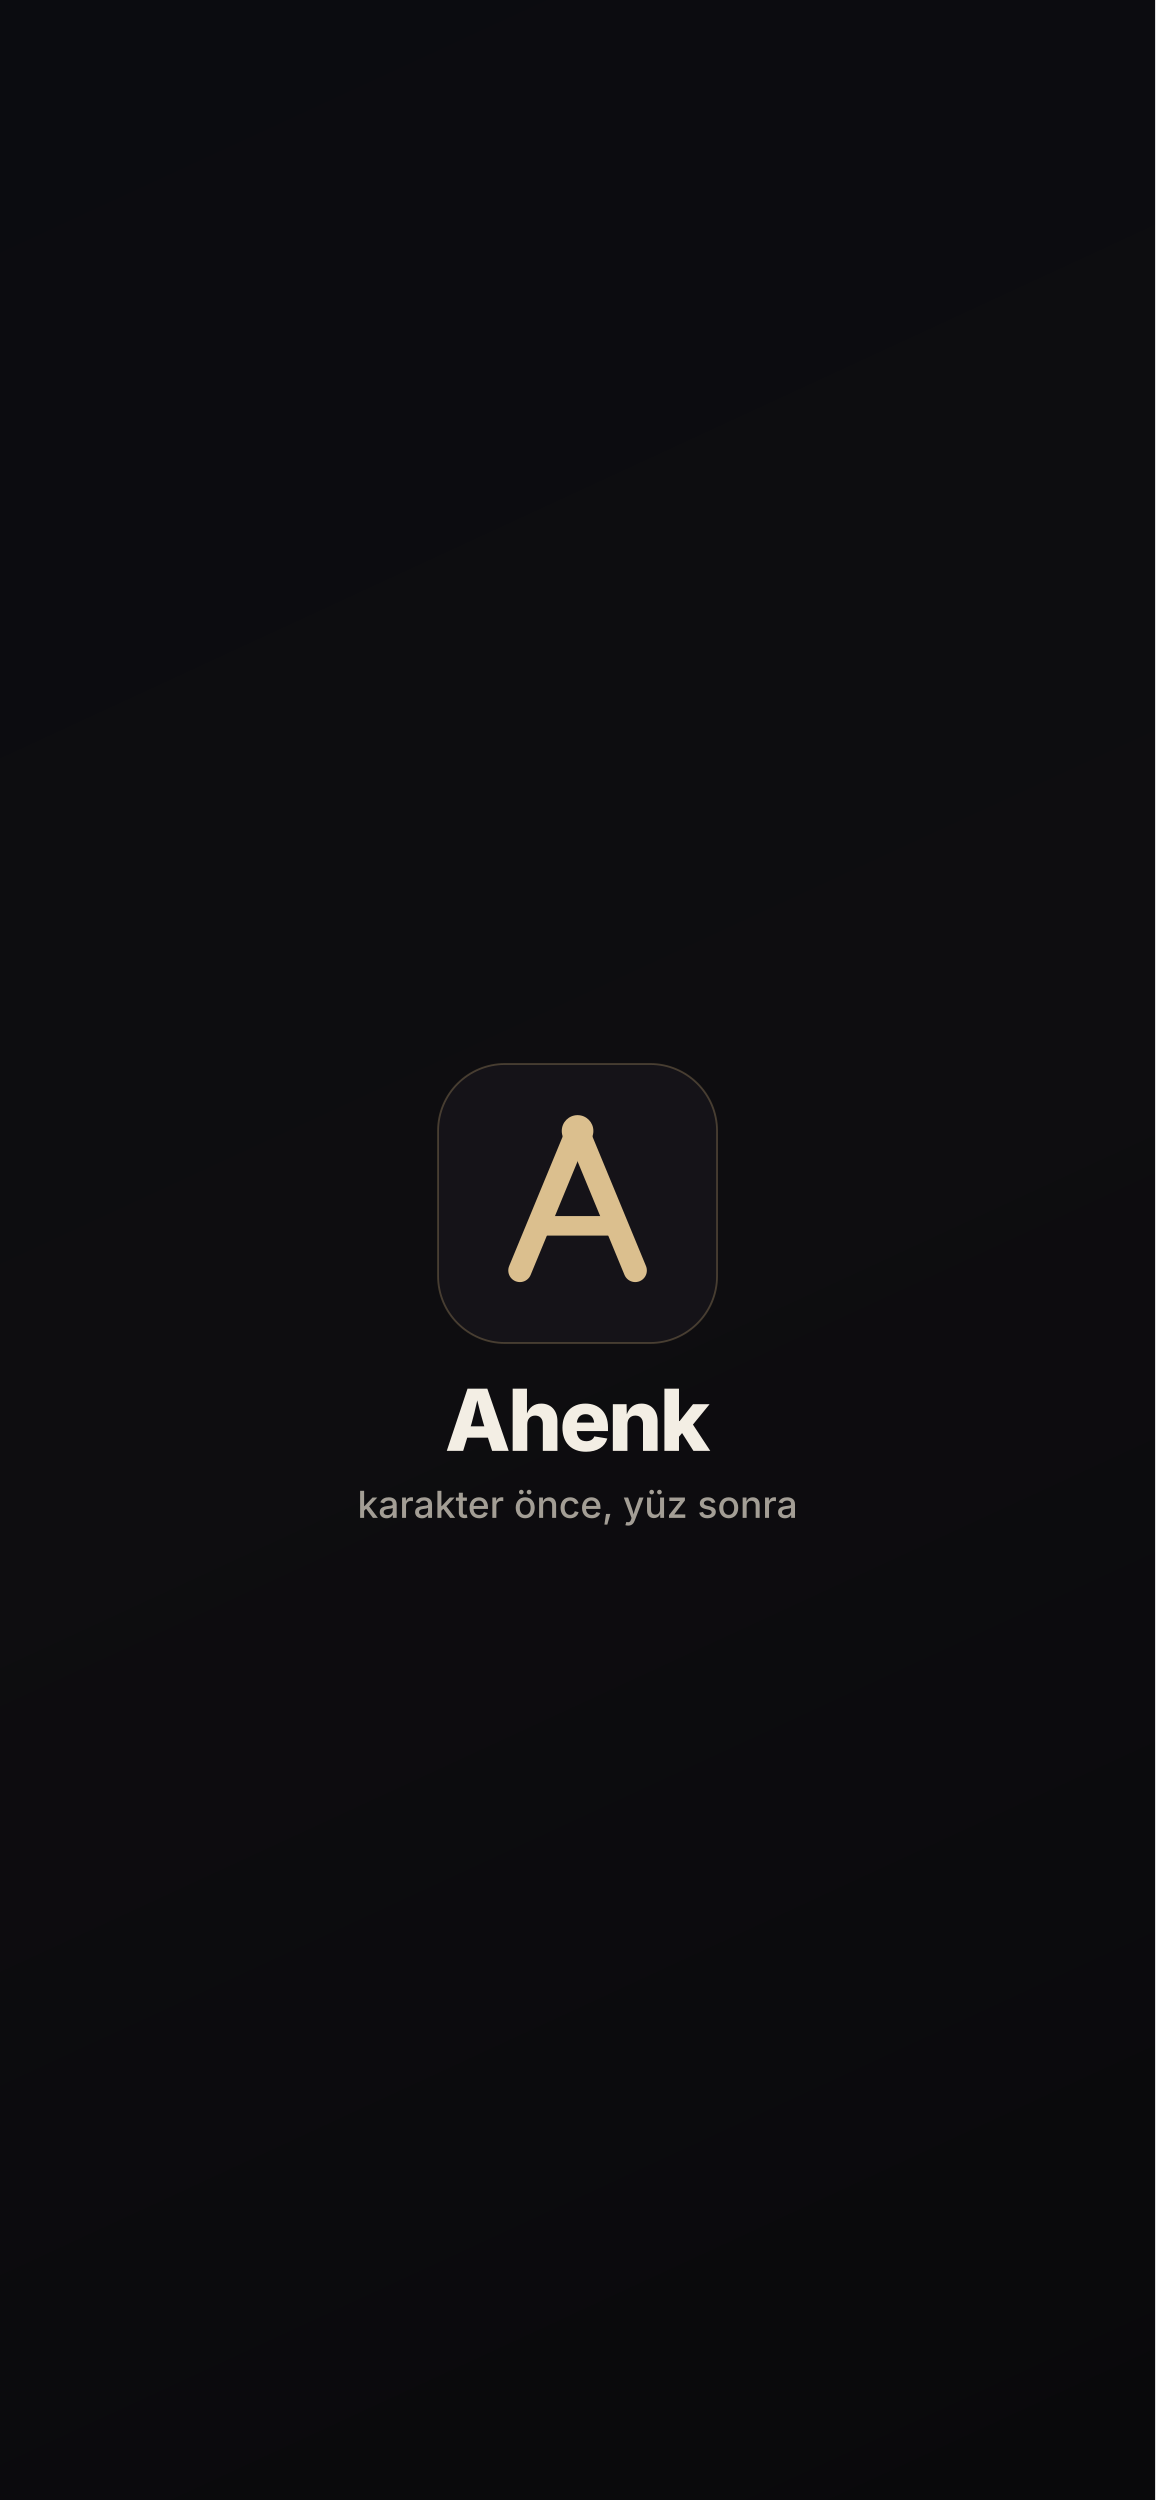
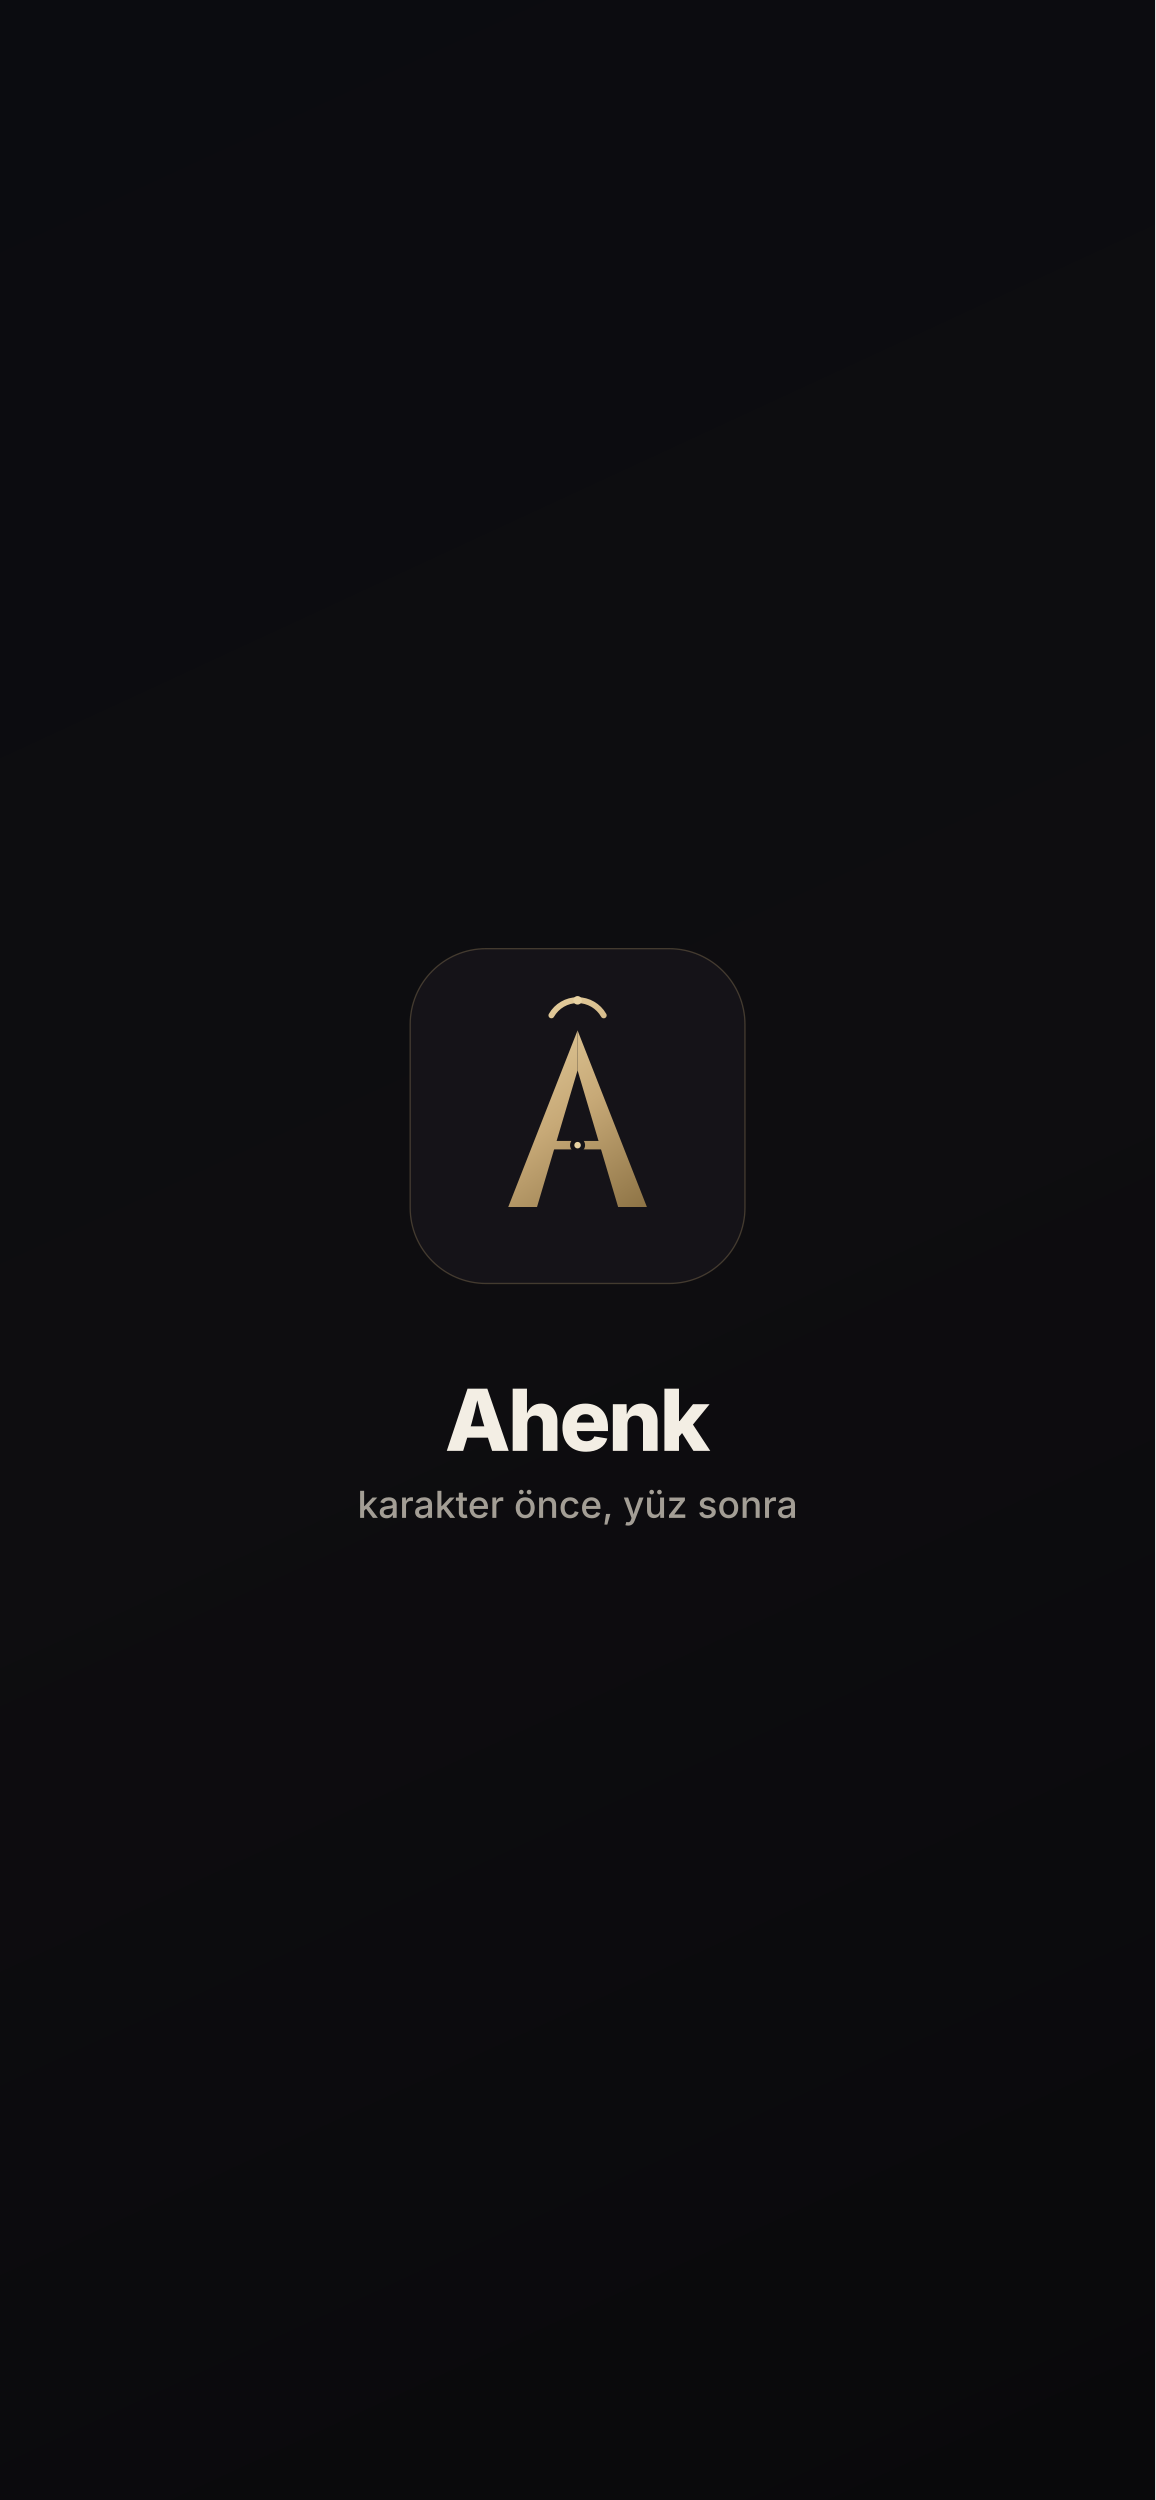
<svg xmlns="http://www.w3.org/2000/svg" width="1242" height="2688" viewBox="0 0 1242 2688" fill="none" role="img" aria-label="Ahenk splash">
  <defs>
    <linearGradient id="sp-bg" x1="0" y1="0" x2="1242" y2="2688" gradientUnits="userSpaceOnUse">
      <stop stop-color="#0B0C10" />
      <stop offset="0.5" stop-color="#0E0D10" />
      <stop offset="1" stop-color="#09090B" />
    </linearGradient>
-     <linearGradient id="sp-mark" x1="471" y1="1144" x2="771" y2="1444" gradientUnits="userSpaceOnUse">
-       <stop stop-color="#DBBF8E" />
-       <stop offset="0.55" stop-color="#C7A977" />
-       <stop offset="1" stop-color="#9C8052" />
+     <linearGradient id="sp-mark" x1="300" y1="180" x2="724" y2="800" gradientUnits="userSpaceOnUse">
+       <stop stop-color="#E8D2A2" />
+       <stop offset="0.5" stop-color="#C7A977" />
+       <stop offset="1" stop-color="#8C7244" />
    </linearGradient>
  </defs>
  <rect width="1242" height="2688" fill="url(#sp-bg)" />
-   <g transform="translate(471 1144)">
-     <rect width="300" height="300" rx="72" fill="#151318" stroke="#C7A977" stroke-opacity="0.3" stroke-width="2" />
-     <path d="M150 72 L88 222" stroke="url(#sp-mark)" stroke-width="25" stroke-linecap="round" />
-     <path d="M150 72 L212 222" stroke="url(#sp-mark)" stroke-width="25" stroke-linecap="round" />
-     <path d="M117 174 H183" stroke="url(#sp-mark)" stroke-width="21" stroke-linecap="round" />
-     <circle cx="150" cy="72" r="17" fill="#DBBF8E" />
+   <g transform="translate(441 1020) scale(0.3515625)">
+     <rect width="1024" height="1024" rx="232" fill="#151318" stroke="#C7A977" stroke-opacity="0.28" stroke-width="4" />
+     <path d="M432 204 A92 92 0 0 1 592 204" fill="none" stroke="url(#sp-mark)" stroke-width="18" stroke-linecap="round" />
+     <circle cx="512" cy="158" r="13" fill="#E8D2A2" />
+     <path d="M512 250 L300 790 L388 790 L512 372 Z" fill="url(#sp-mark)" />
+     <path d="M512 250 L724 790 L636 790 L512 372 Z" fill="url(#sp-mark)" />
+     <rect x="404" y="588" width="216" height="26" rx="13" fill="url(#sp-mark)" />
+     <circle cx="512" cy="601" r="23" fill="#151318" />
+     <circle cx="512" cy="601" r="10" fill="#E8D2A2" />
  </g>
  <text x="621" y="1560" text-anchor="middle" font-family="Manrope, Inter, system-ui, sans-serif" font-size="92" font-weight="800" letter-spacing="-3" fill="#F3EEE4">Ahenk</text>
  <text x="621" y="1632" text-anchor="middle" font-family="Inter, system-ui, sans-serif" font-size="40" font-weight="500" fill="#A39E95">karakter önce, yüz sonra</text>
</svg>
